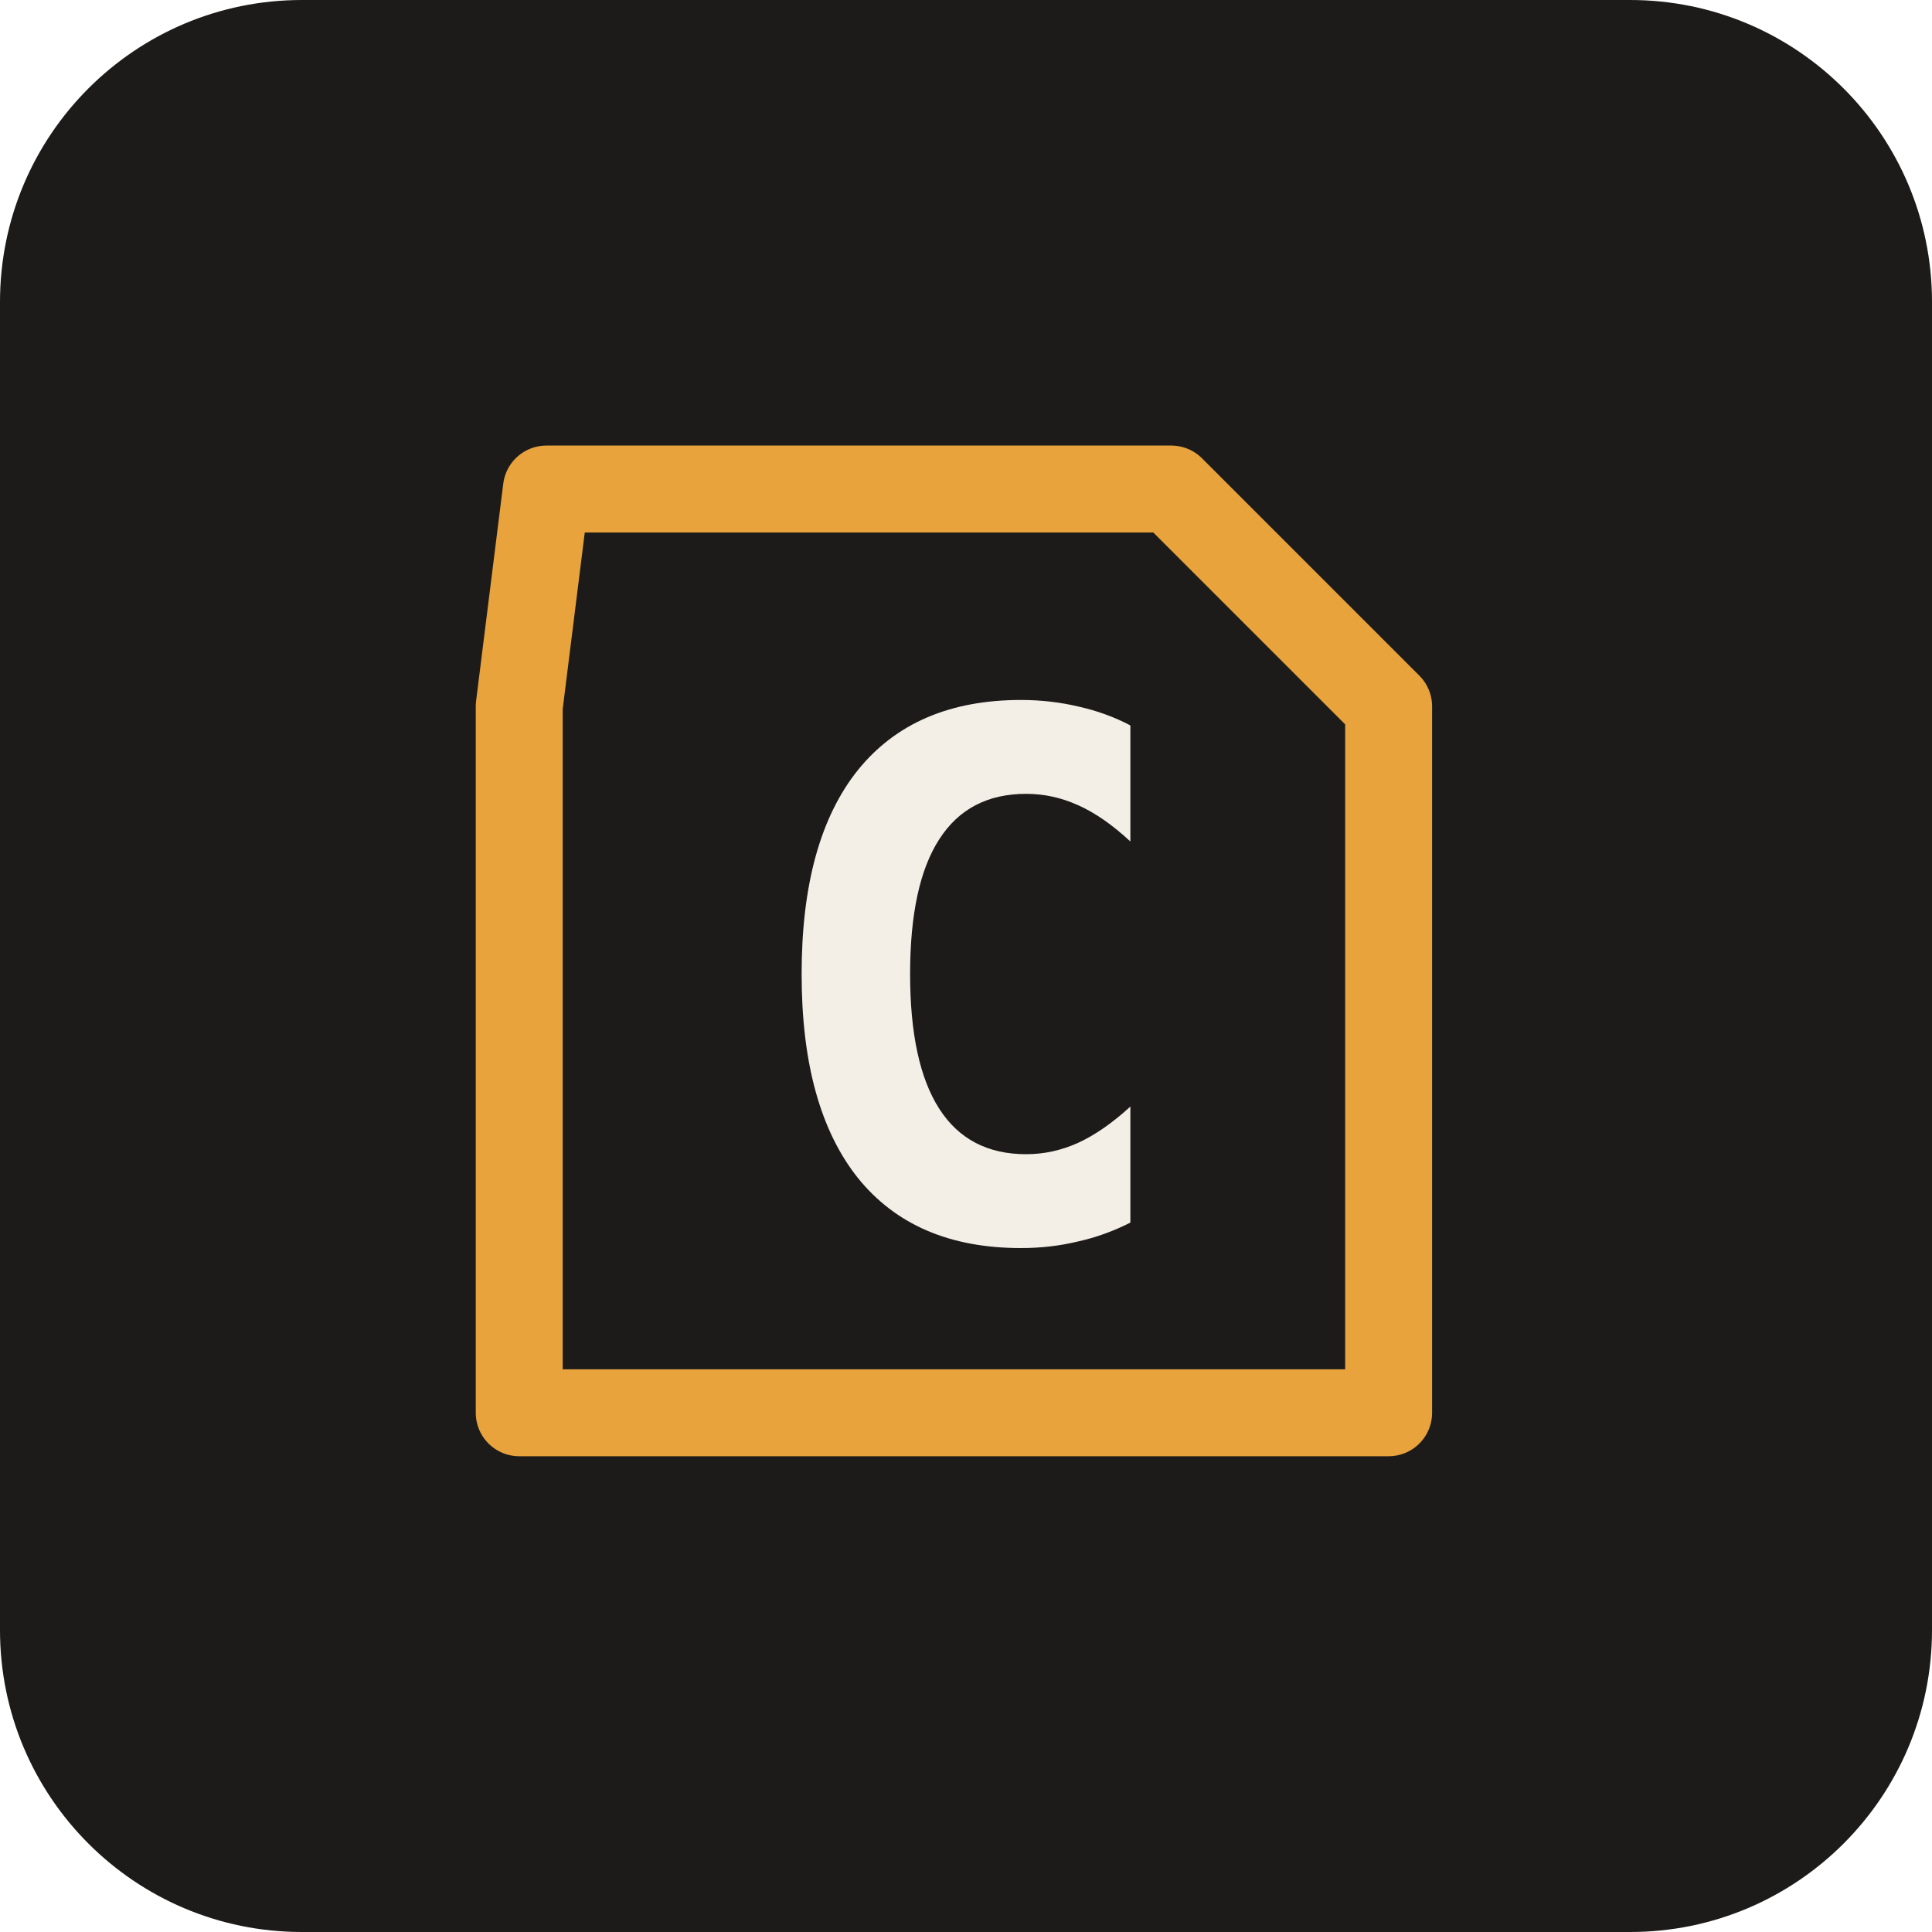
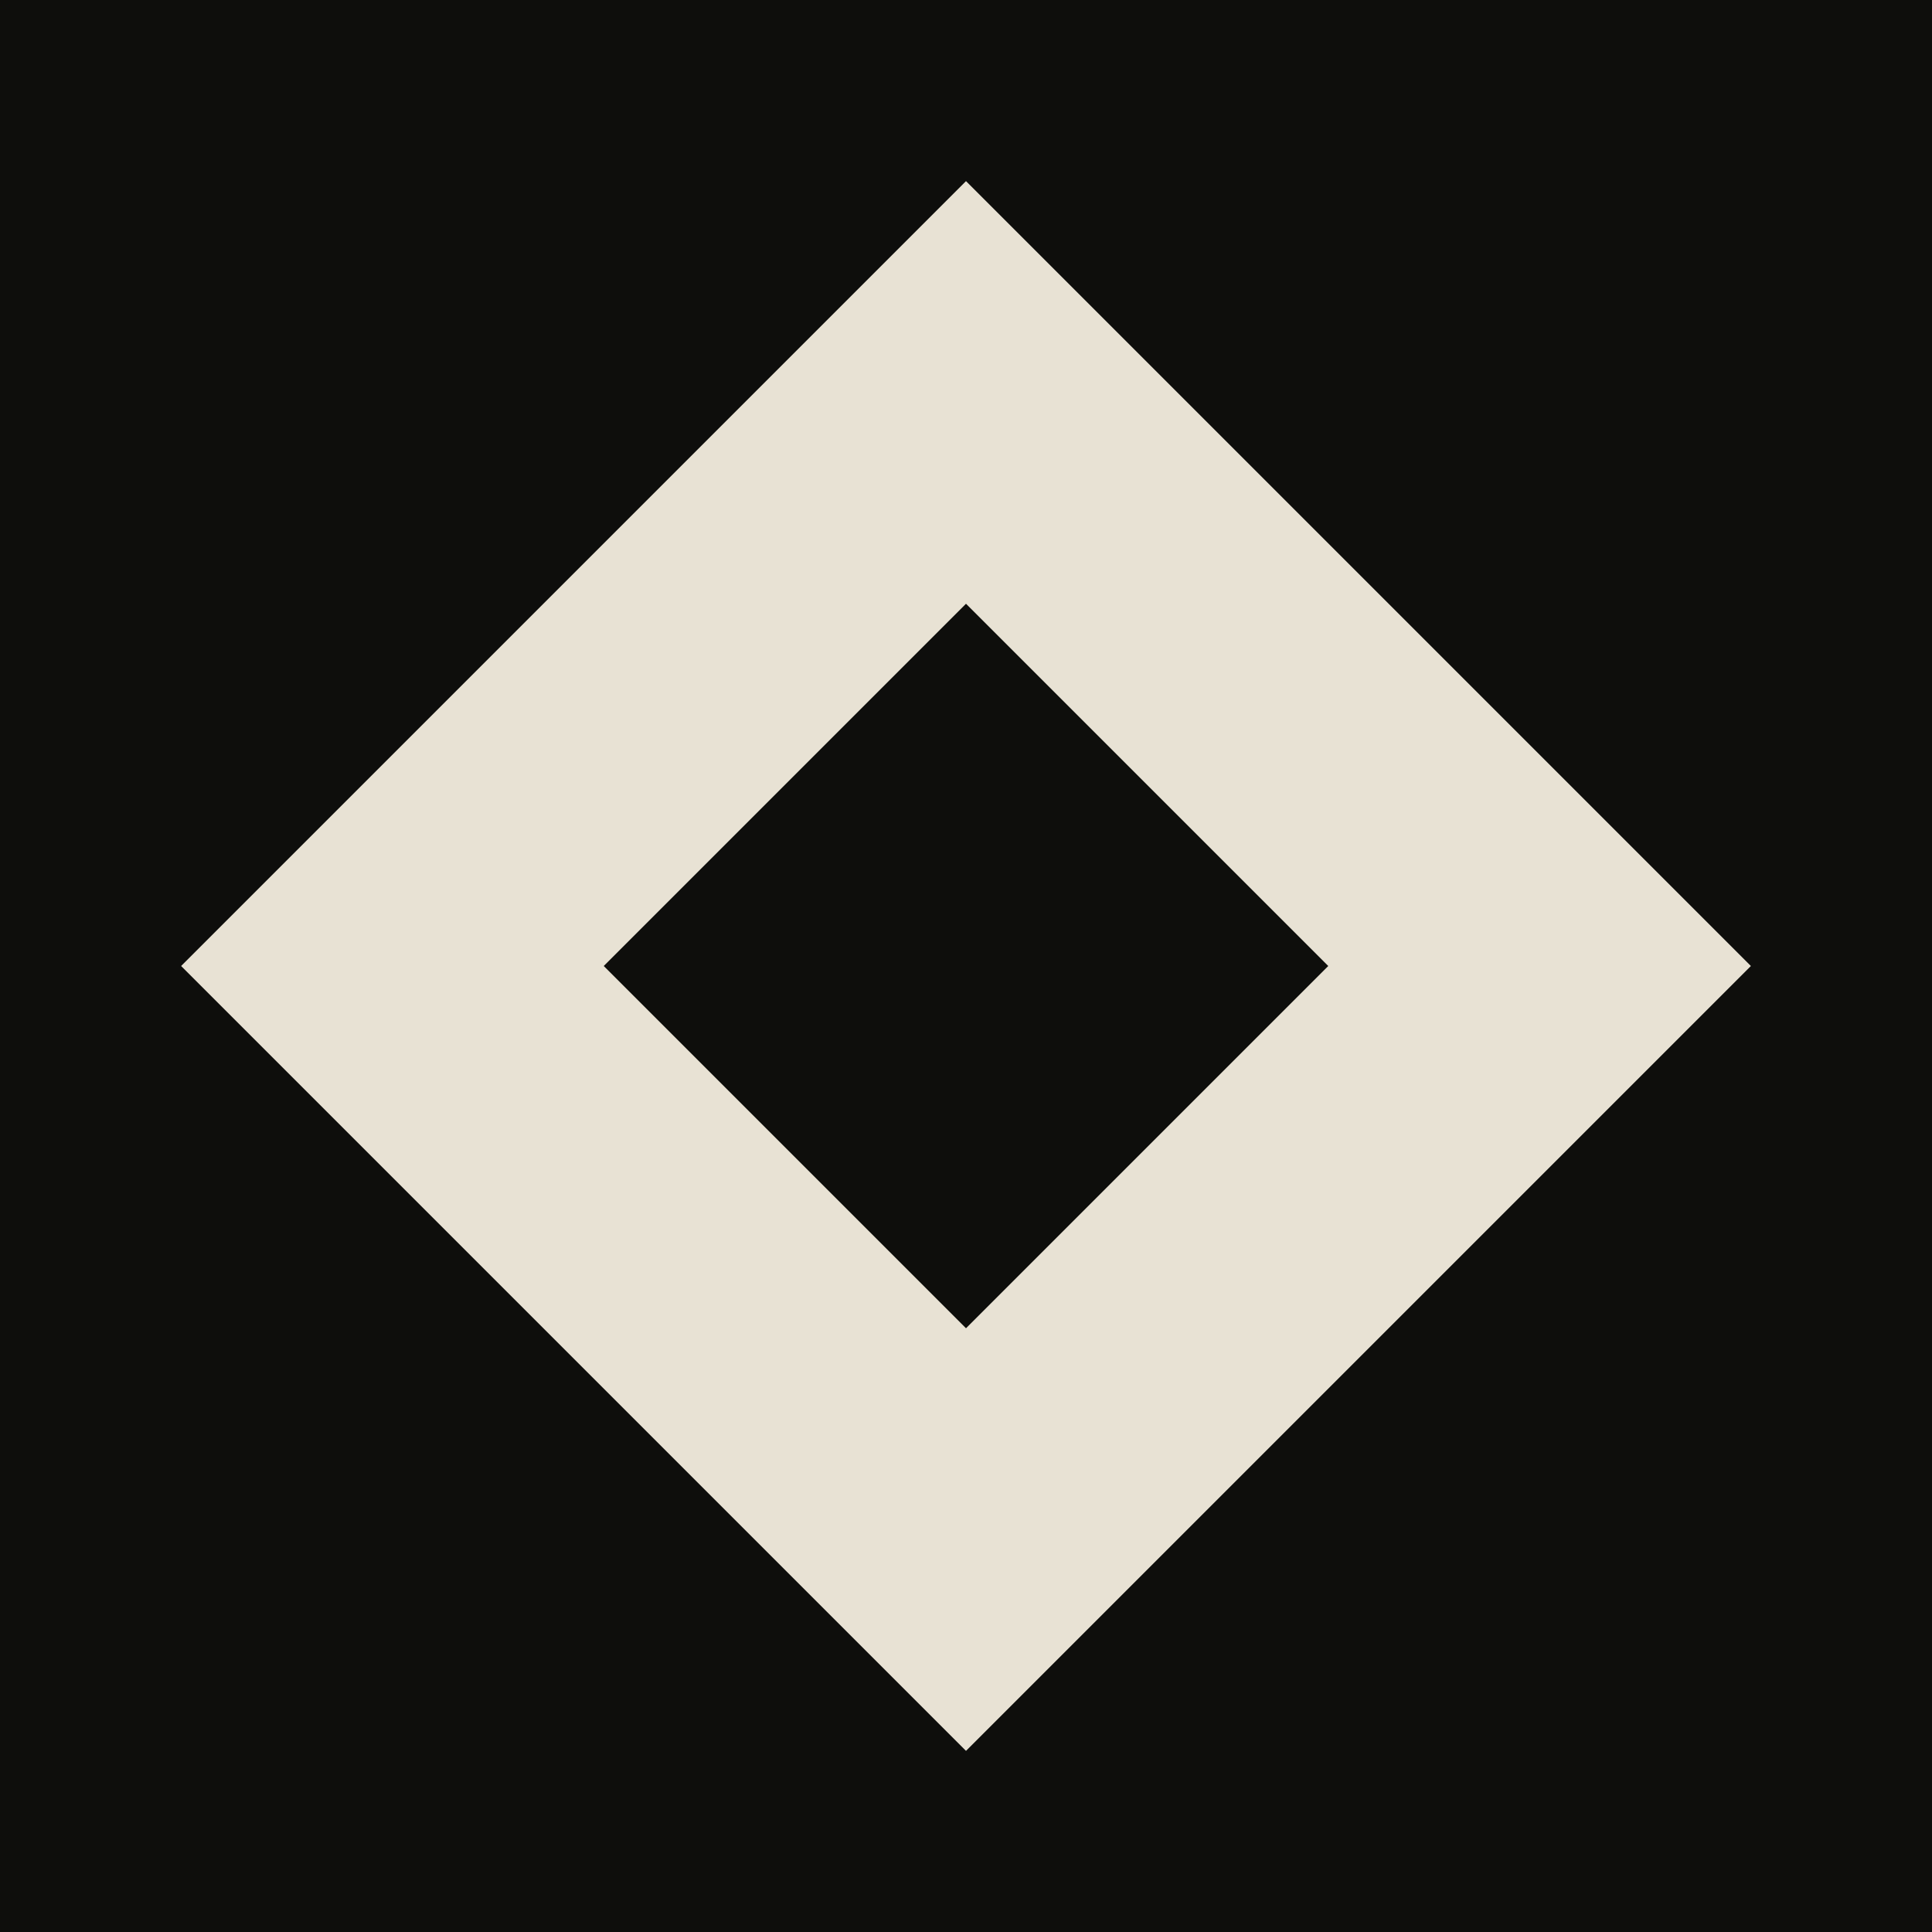
- <svg xmlns="http://www.w3.org/2000/svg" viewBox="0 0 64 64">
-   <rect x="0" y="0" width="64" height="64" rx="10" fill="#1C1B19" />
-   <path d="M 16 15 L 39 15 L 47 23 L 47 49 L 15 49 L 15 23 Z" fill="none" stroke="#E8A33D" stroke-width="3.2" stroke-linejoin="round" transform="translate(1,0) scale(0.9) translate(3,3)" />
-   <text x="32" y="41" text-anchor="middle" font-size="24" font-family="IBM Plex Mono, JetBrains Mono, ui-monospace, Menlo, monospace" font-weight="700" fill="#F3EEE6">C</text>
+ <svg xmlns="http://www.w3.org/2000/svg" viewBox="0 0 32 32" role="img" aria-label="Lockd">
+   <rect width="32" height="32" fill="#0E0E0C" />
+   <path data-brand-mark="diamond-ring" d="M16 3 29 16 16 29 3 16ZM16 10 10 16 16 22 22 16Z" fill="#E8E2D4" fill-rule="evenodd" />
</svg>
